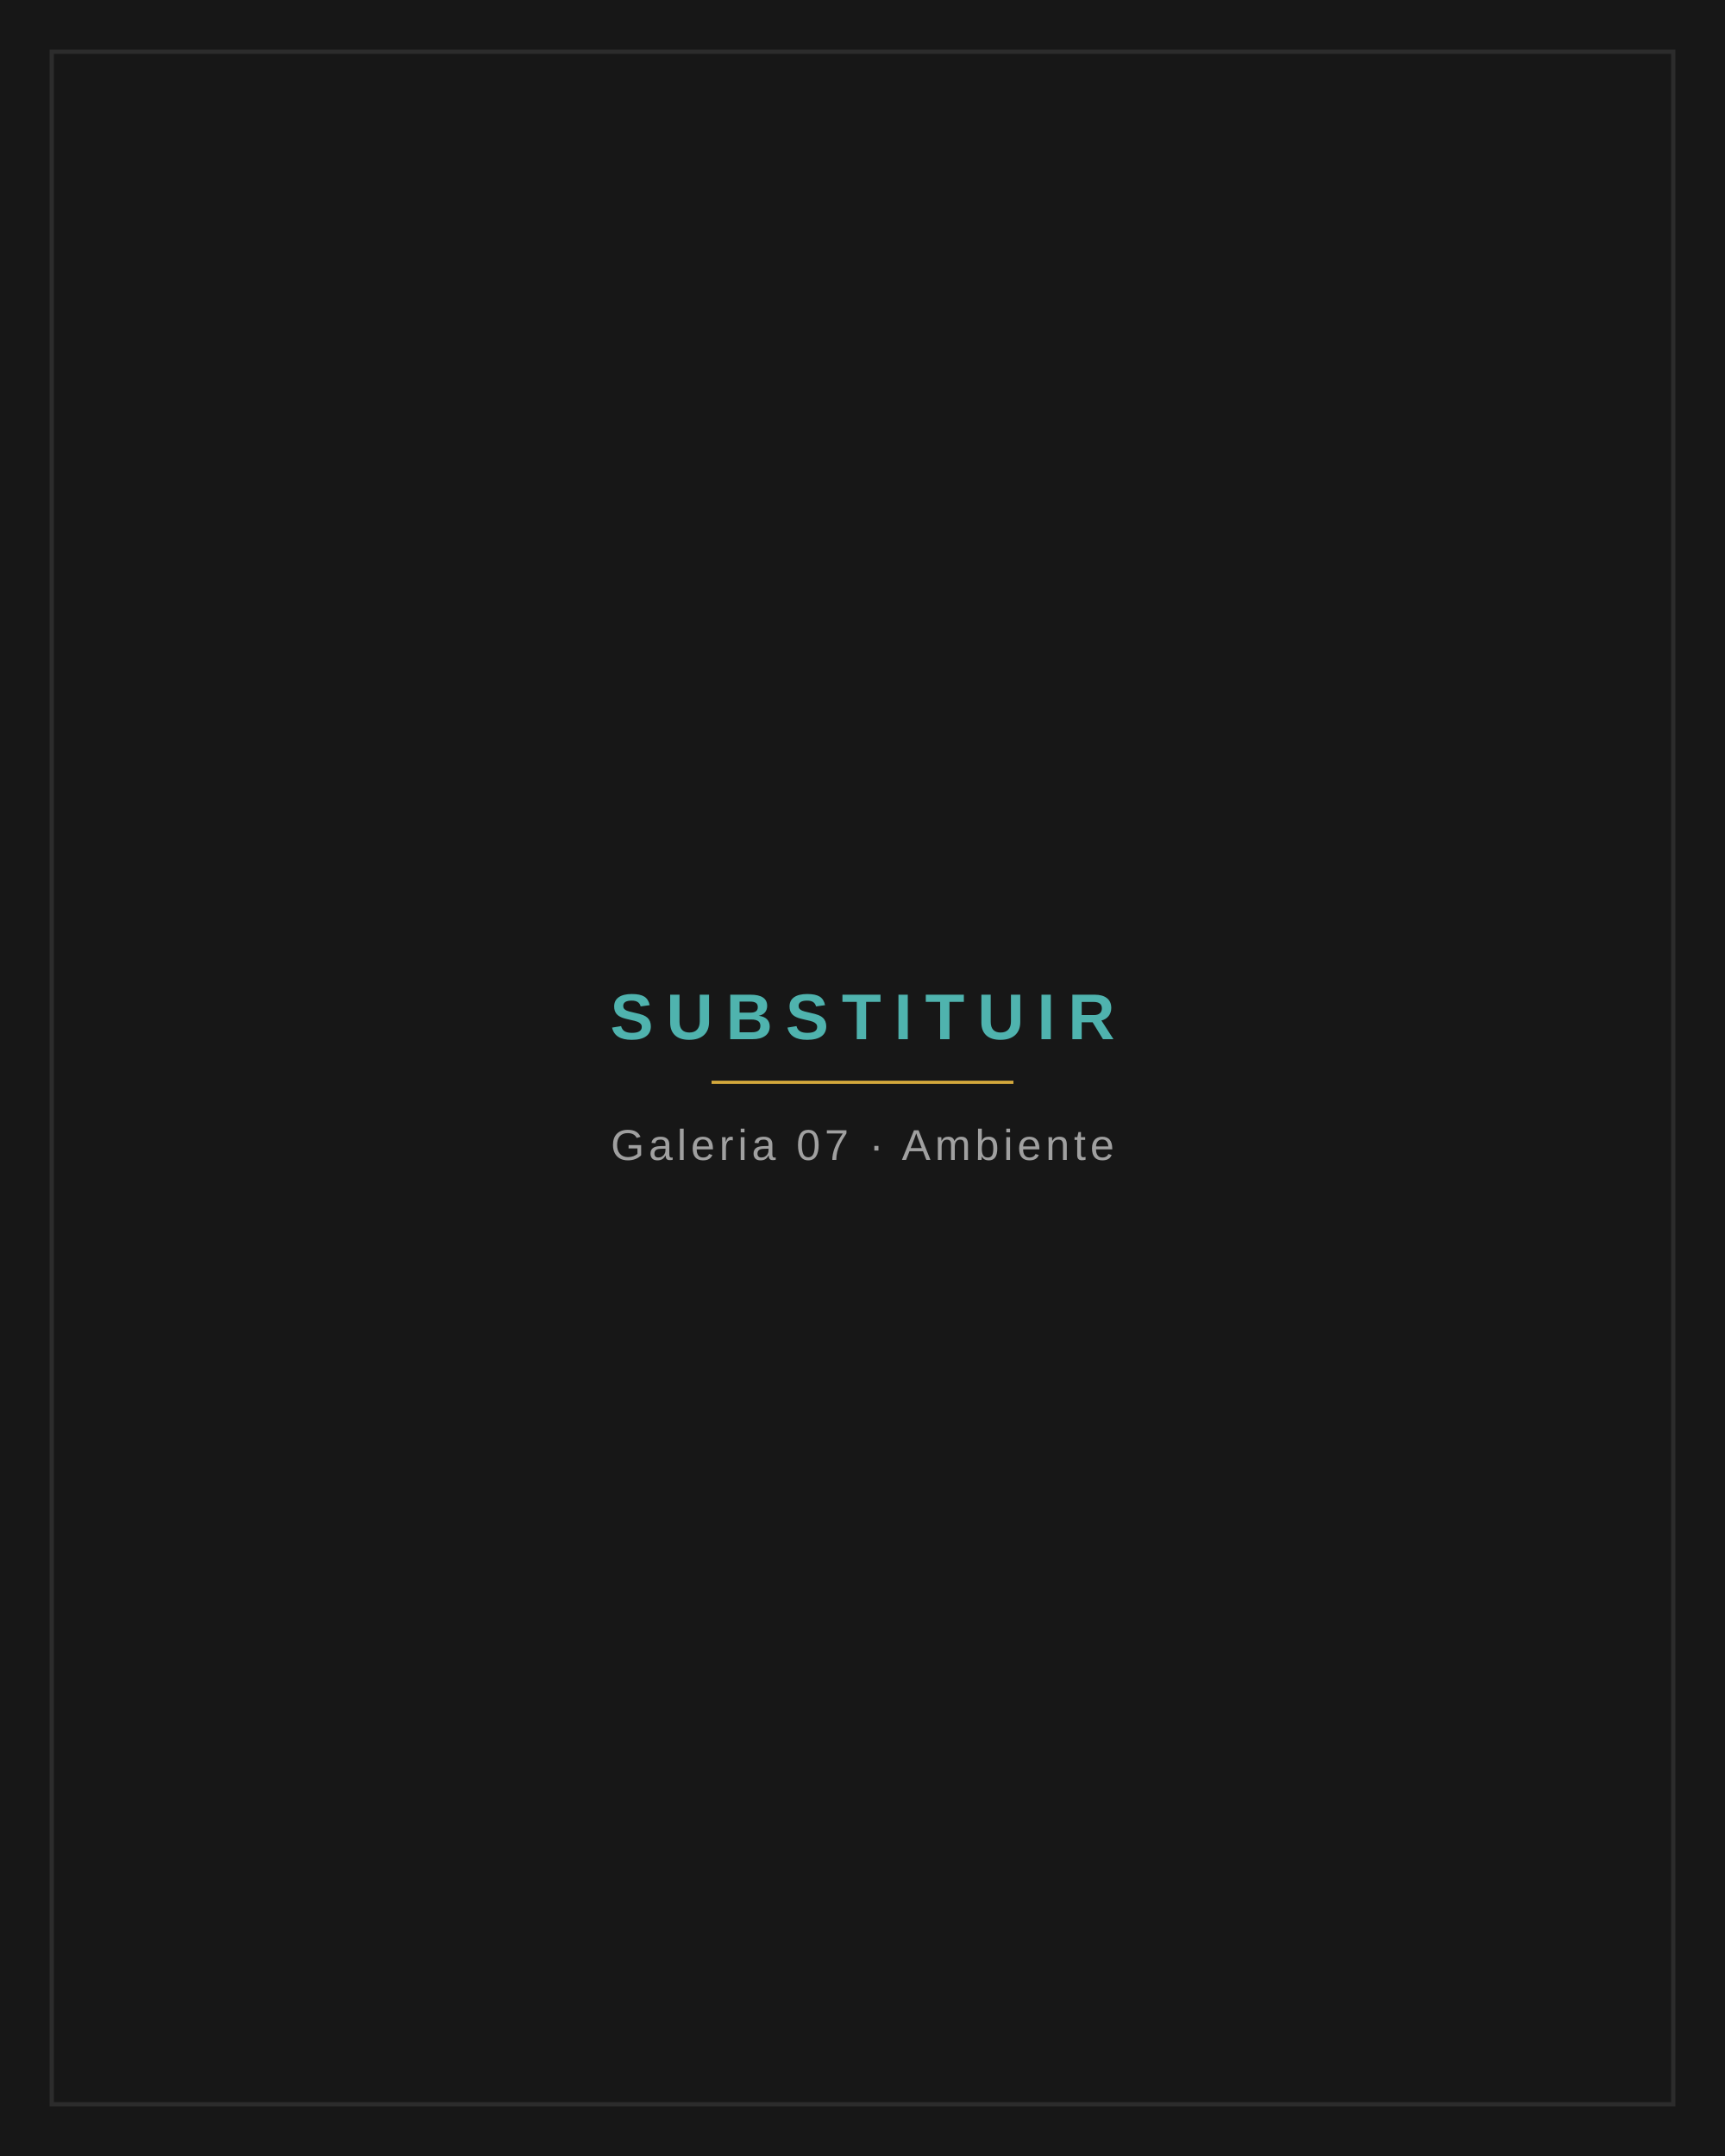
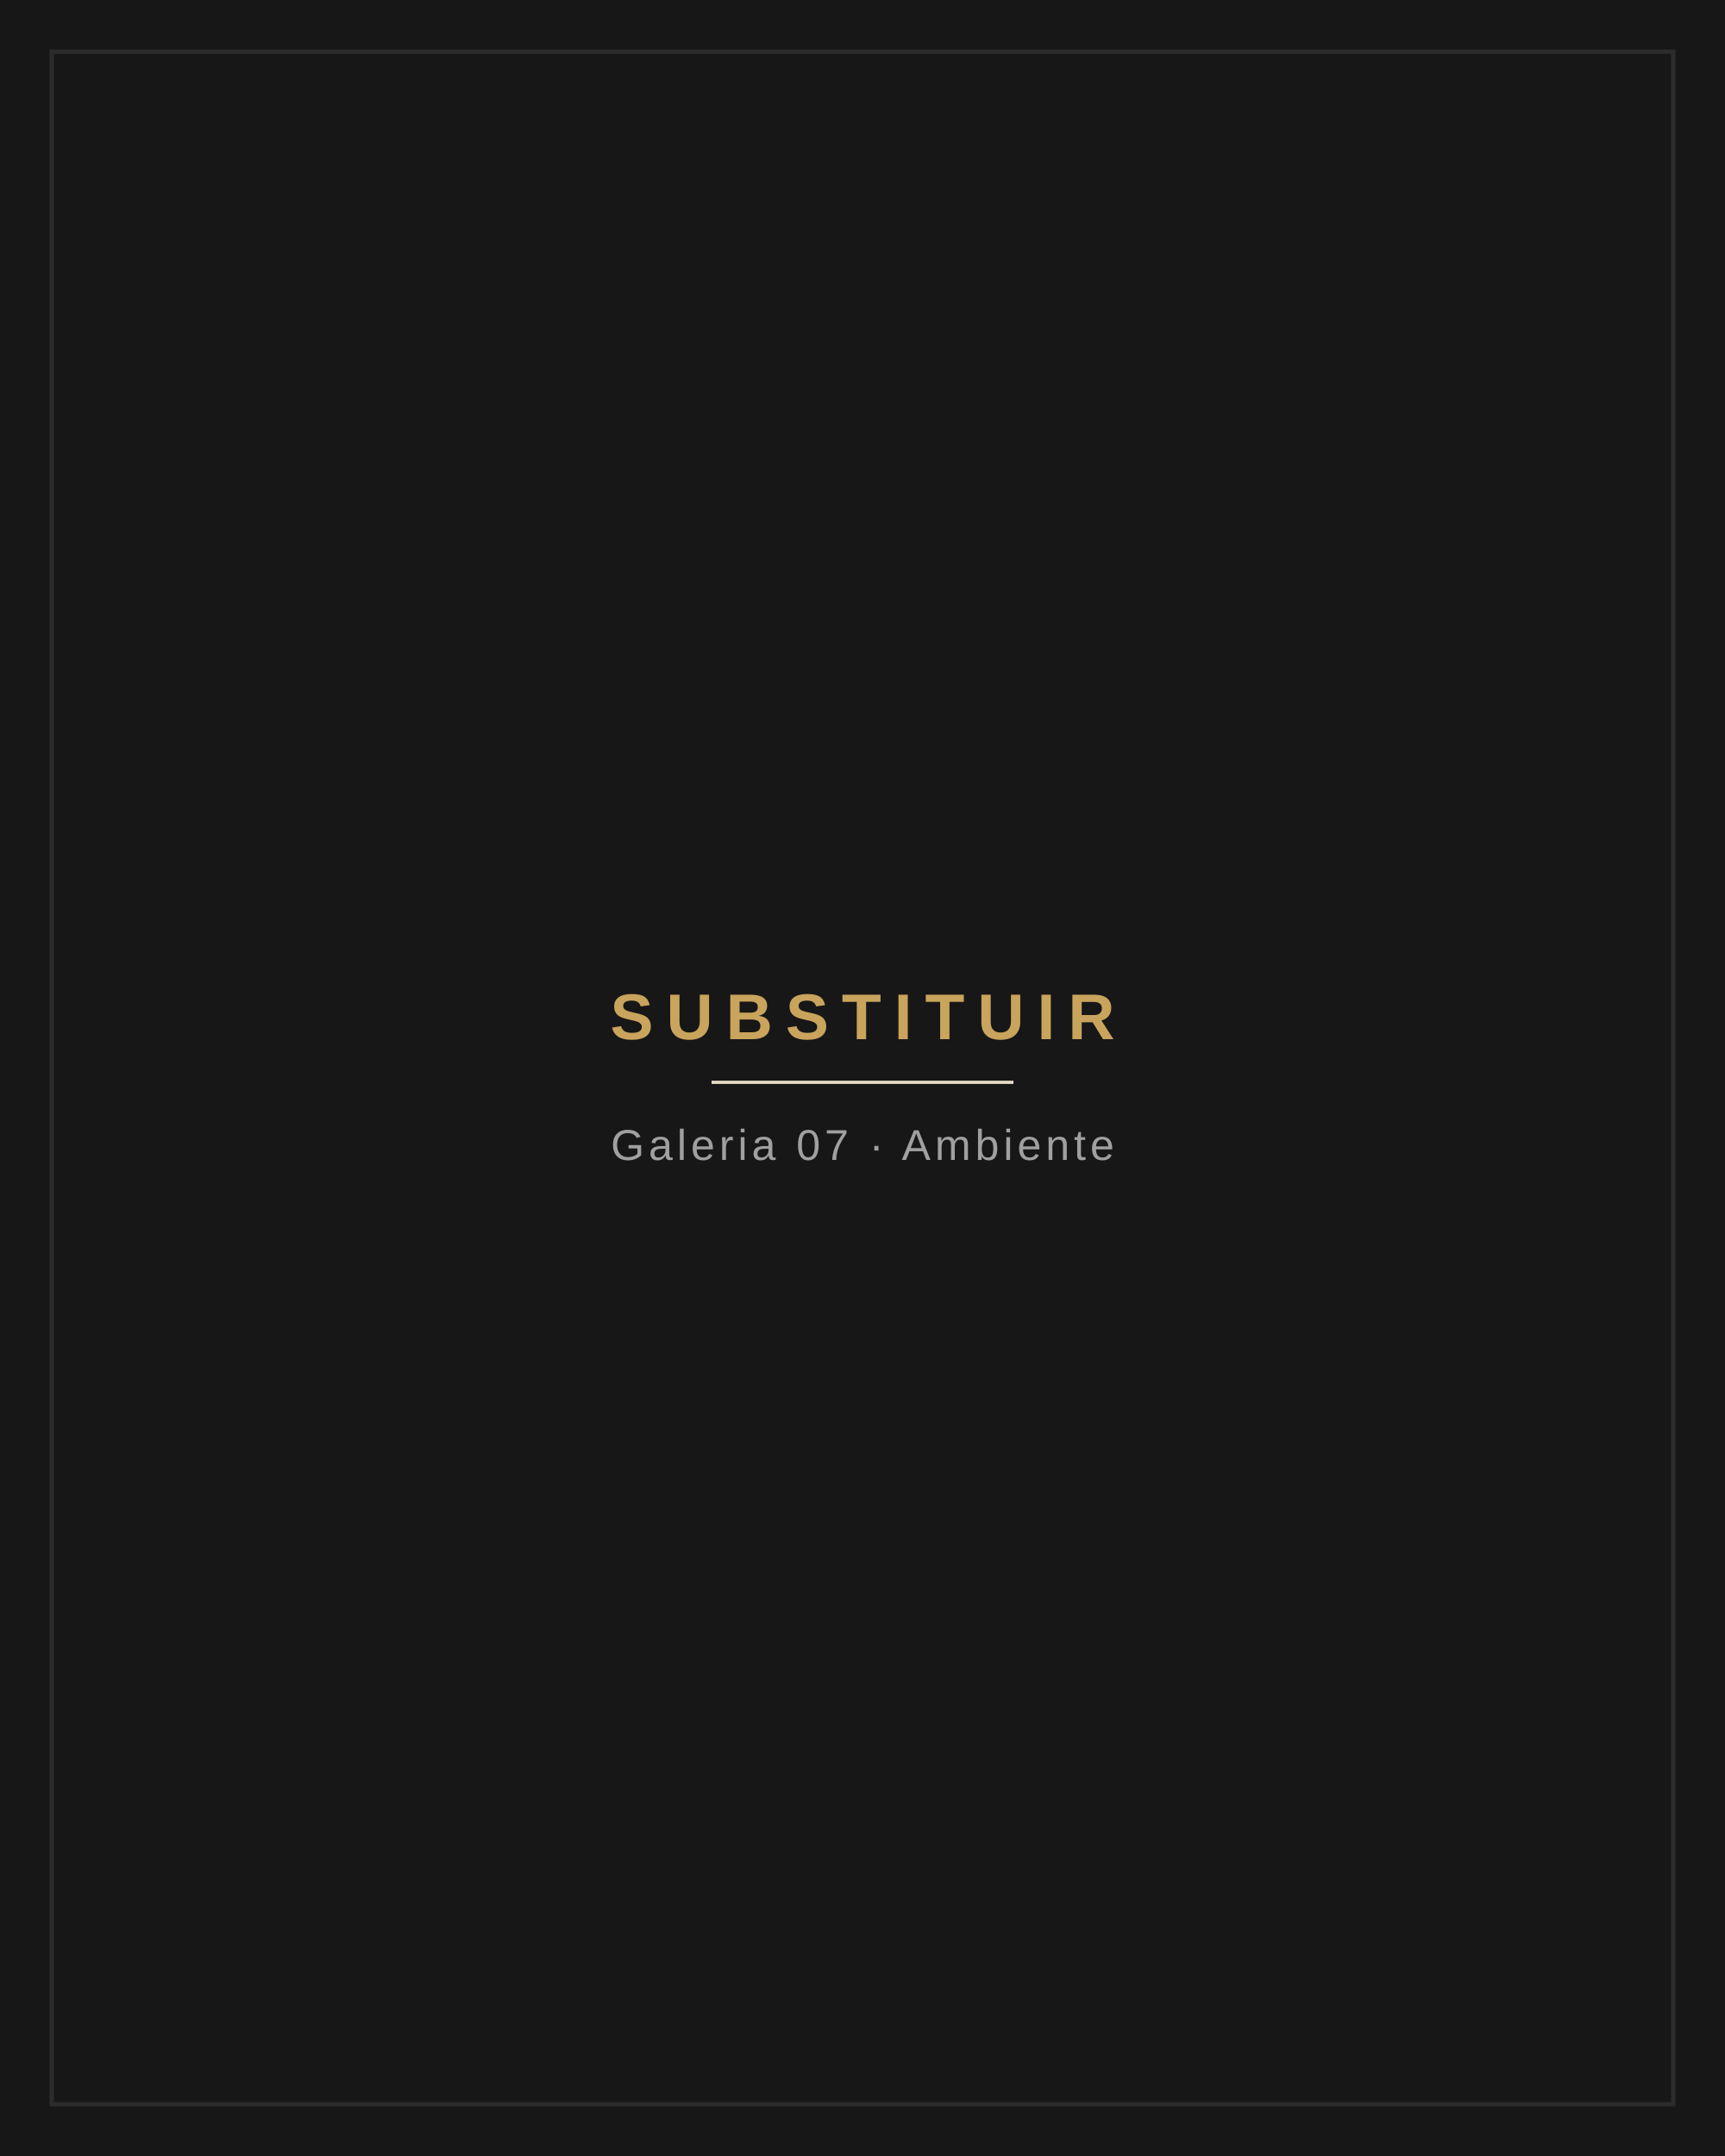
<svg xmlns="http://www.w3.org/2000/svg" width="800" height="1000" viewBox="0 0 800 1000">
  <rect width="800" height="1000" fill="#171717" />
  <rect x="24" y="24" width="752" height="952" fill="none" stroke="#2C2C2C" stroke-width="2" />
-   <line x1="330" y1="502" x2="470" y2="502" stroke="#D4A93C" stroke-width="1.5" />
-   <text x="400" y="482" fill="#4FB3AE" font-family="Arial, Helvetica, sans-serif" font-size="30" font-weight="700" letter-spacing="6" text-anchor="middle">SUBSTITUIR</text>
+   <line x1="330" y1="502" x2="470" y2="502" stroke="#E6DCC6" stroke-width="1.5" />
+   <text x="400" y="482" fill="#C9A45C" font-family="Arial, Helvetica, sans-serif" font-size="30" font-weight="700" letter-spacing="6" text-anchor="middle">SUBSTITUIR</text>
  <text x="400" y="538" fill="#A0A0A0" font-family="Arial, Helvetica, sans-serif" font-size="20" letter-spacing="2" text-anchor="middle">Galeria 07 · Ambiente</text>
</svg>
